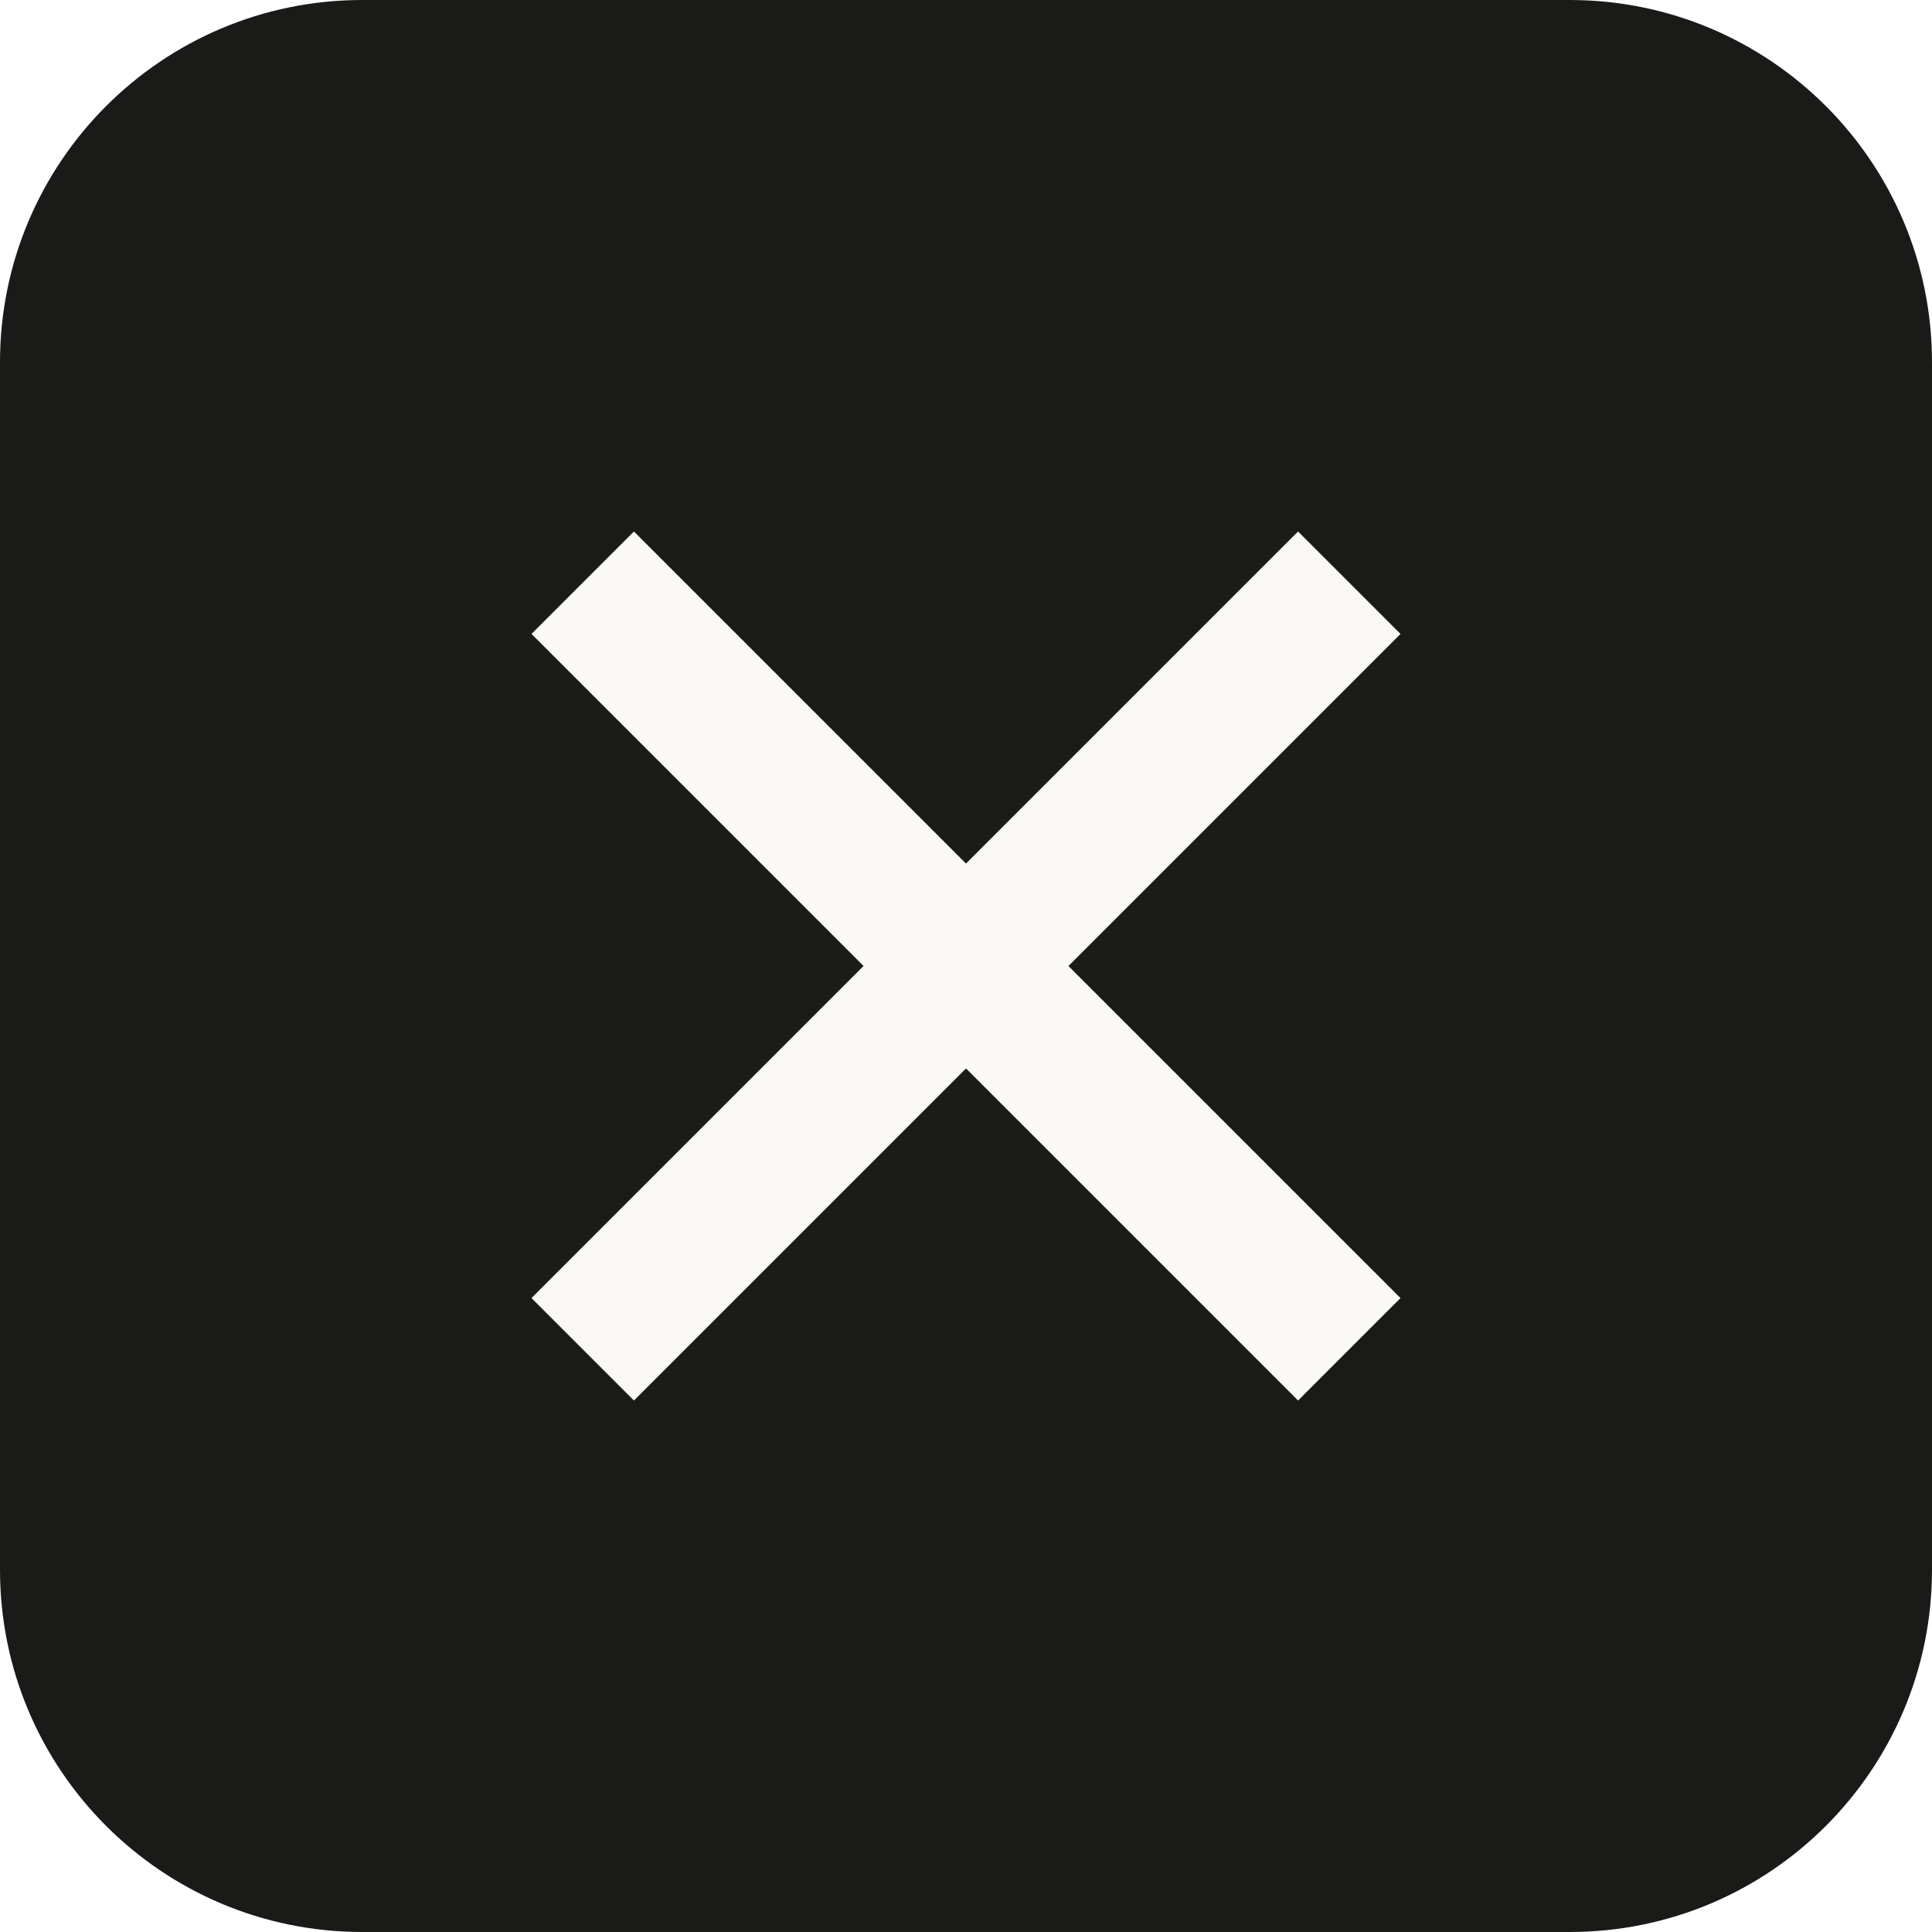
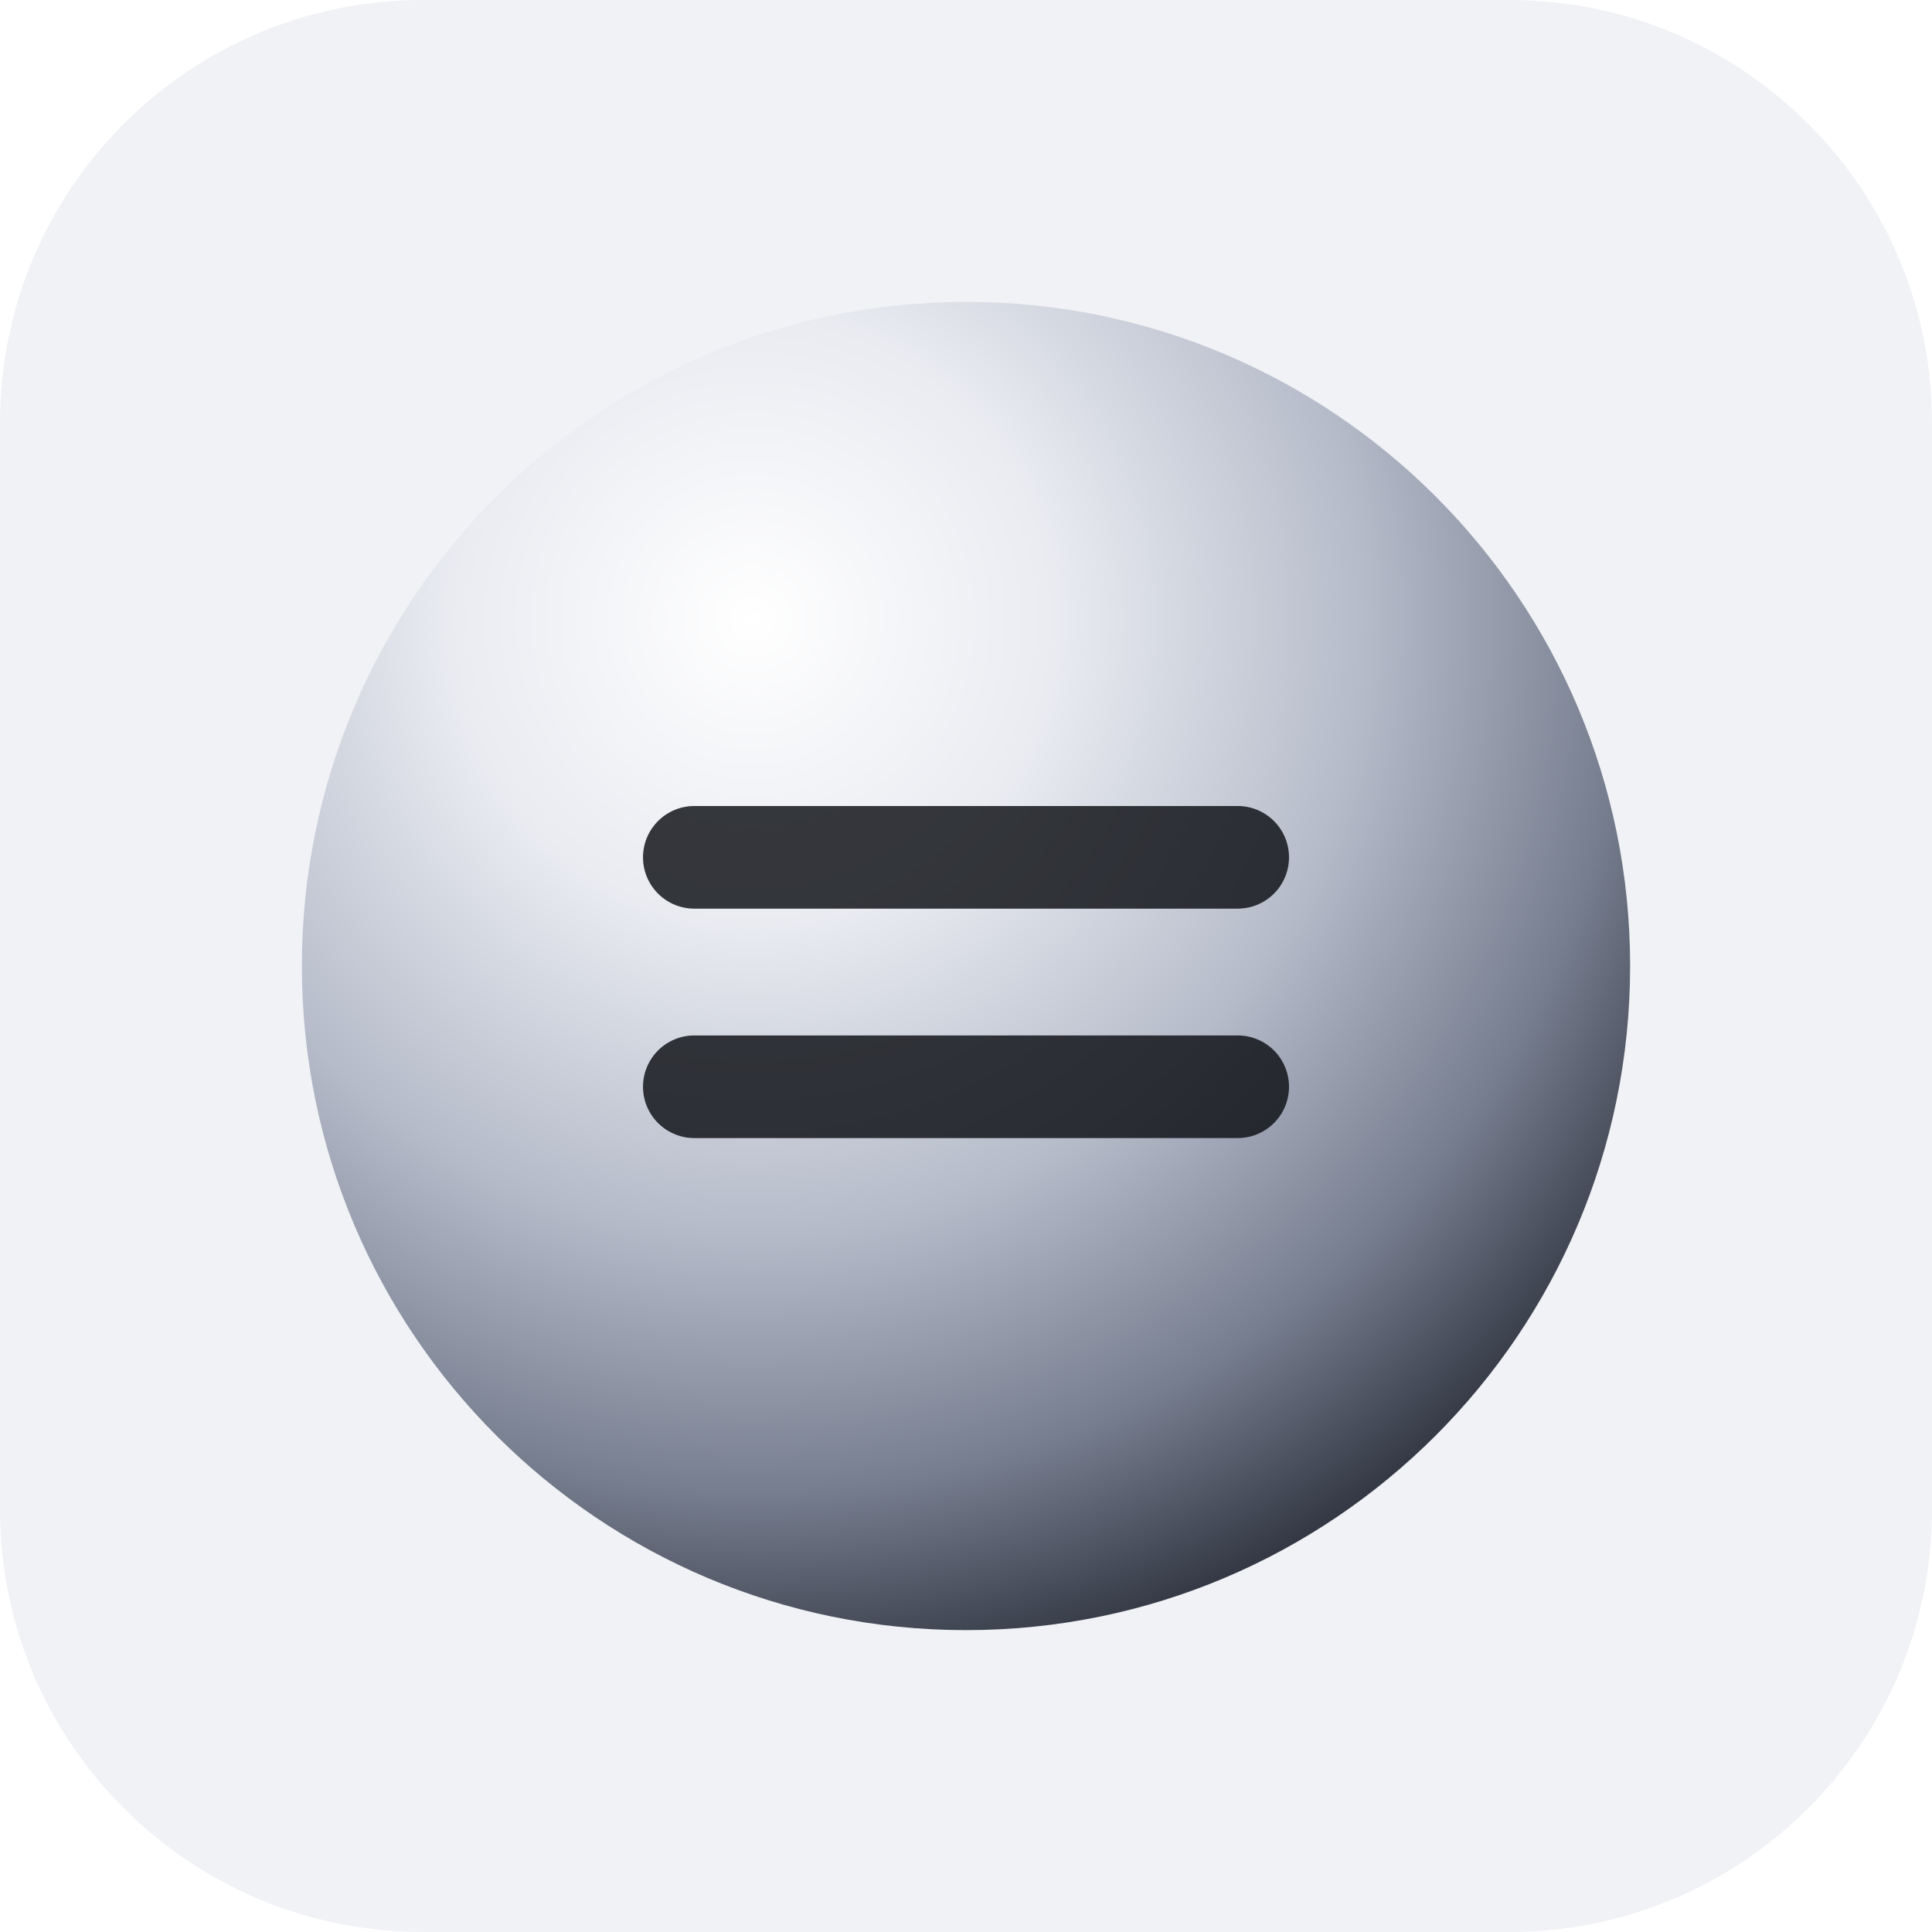
<svg xmlns="http://www.w3.org/2000/svg" viewBox="0 0 32 32" width="32" height="32">
-   <rect width="32" height="32" rx="6" fill="#1a1a18" />
-   <path d="M10.5 10.5 L21.5 21.5 M21.5 10.5 L10.5 21.5" stroke="#faf9f7" stroke-width="2.4" stroke-linecap="square" />
+   <defs>
+     <radialGradient id="bead" cx="34%" cy="24%" r="82%">
+       <stop offset="0%" stop-color="#ffffff" />
+       <stop offset="28%" stop-color="#e9ebf1" />
+       <stop offset="56%" stop-color="#b5bbc9" />
+       <stop offset="80%" stop-color="#767d8e" />
+       <stop offset="100%" stop-color="#2b303b" />
+     </radialGradient>
+   </defs>
+   <rect width="32" height="32" rx="7" fill="#f1f2f6" />
+   <circle cx="16" cy="16" r="11" fill="url(#bead)" />
+   <path d="M11.5 14.2 H20.5 M11.5 18 H20.5" stroke="#0b0d12" stroke-width="1.7" stroke-linecap="round" opacity="0.82" />
</svg>
